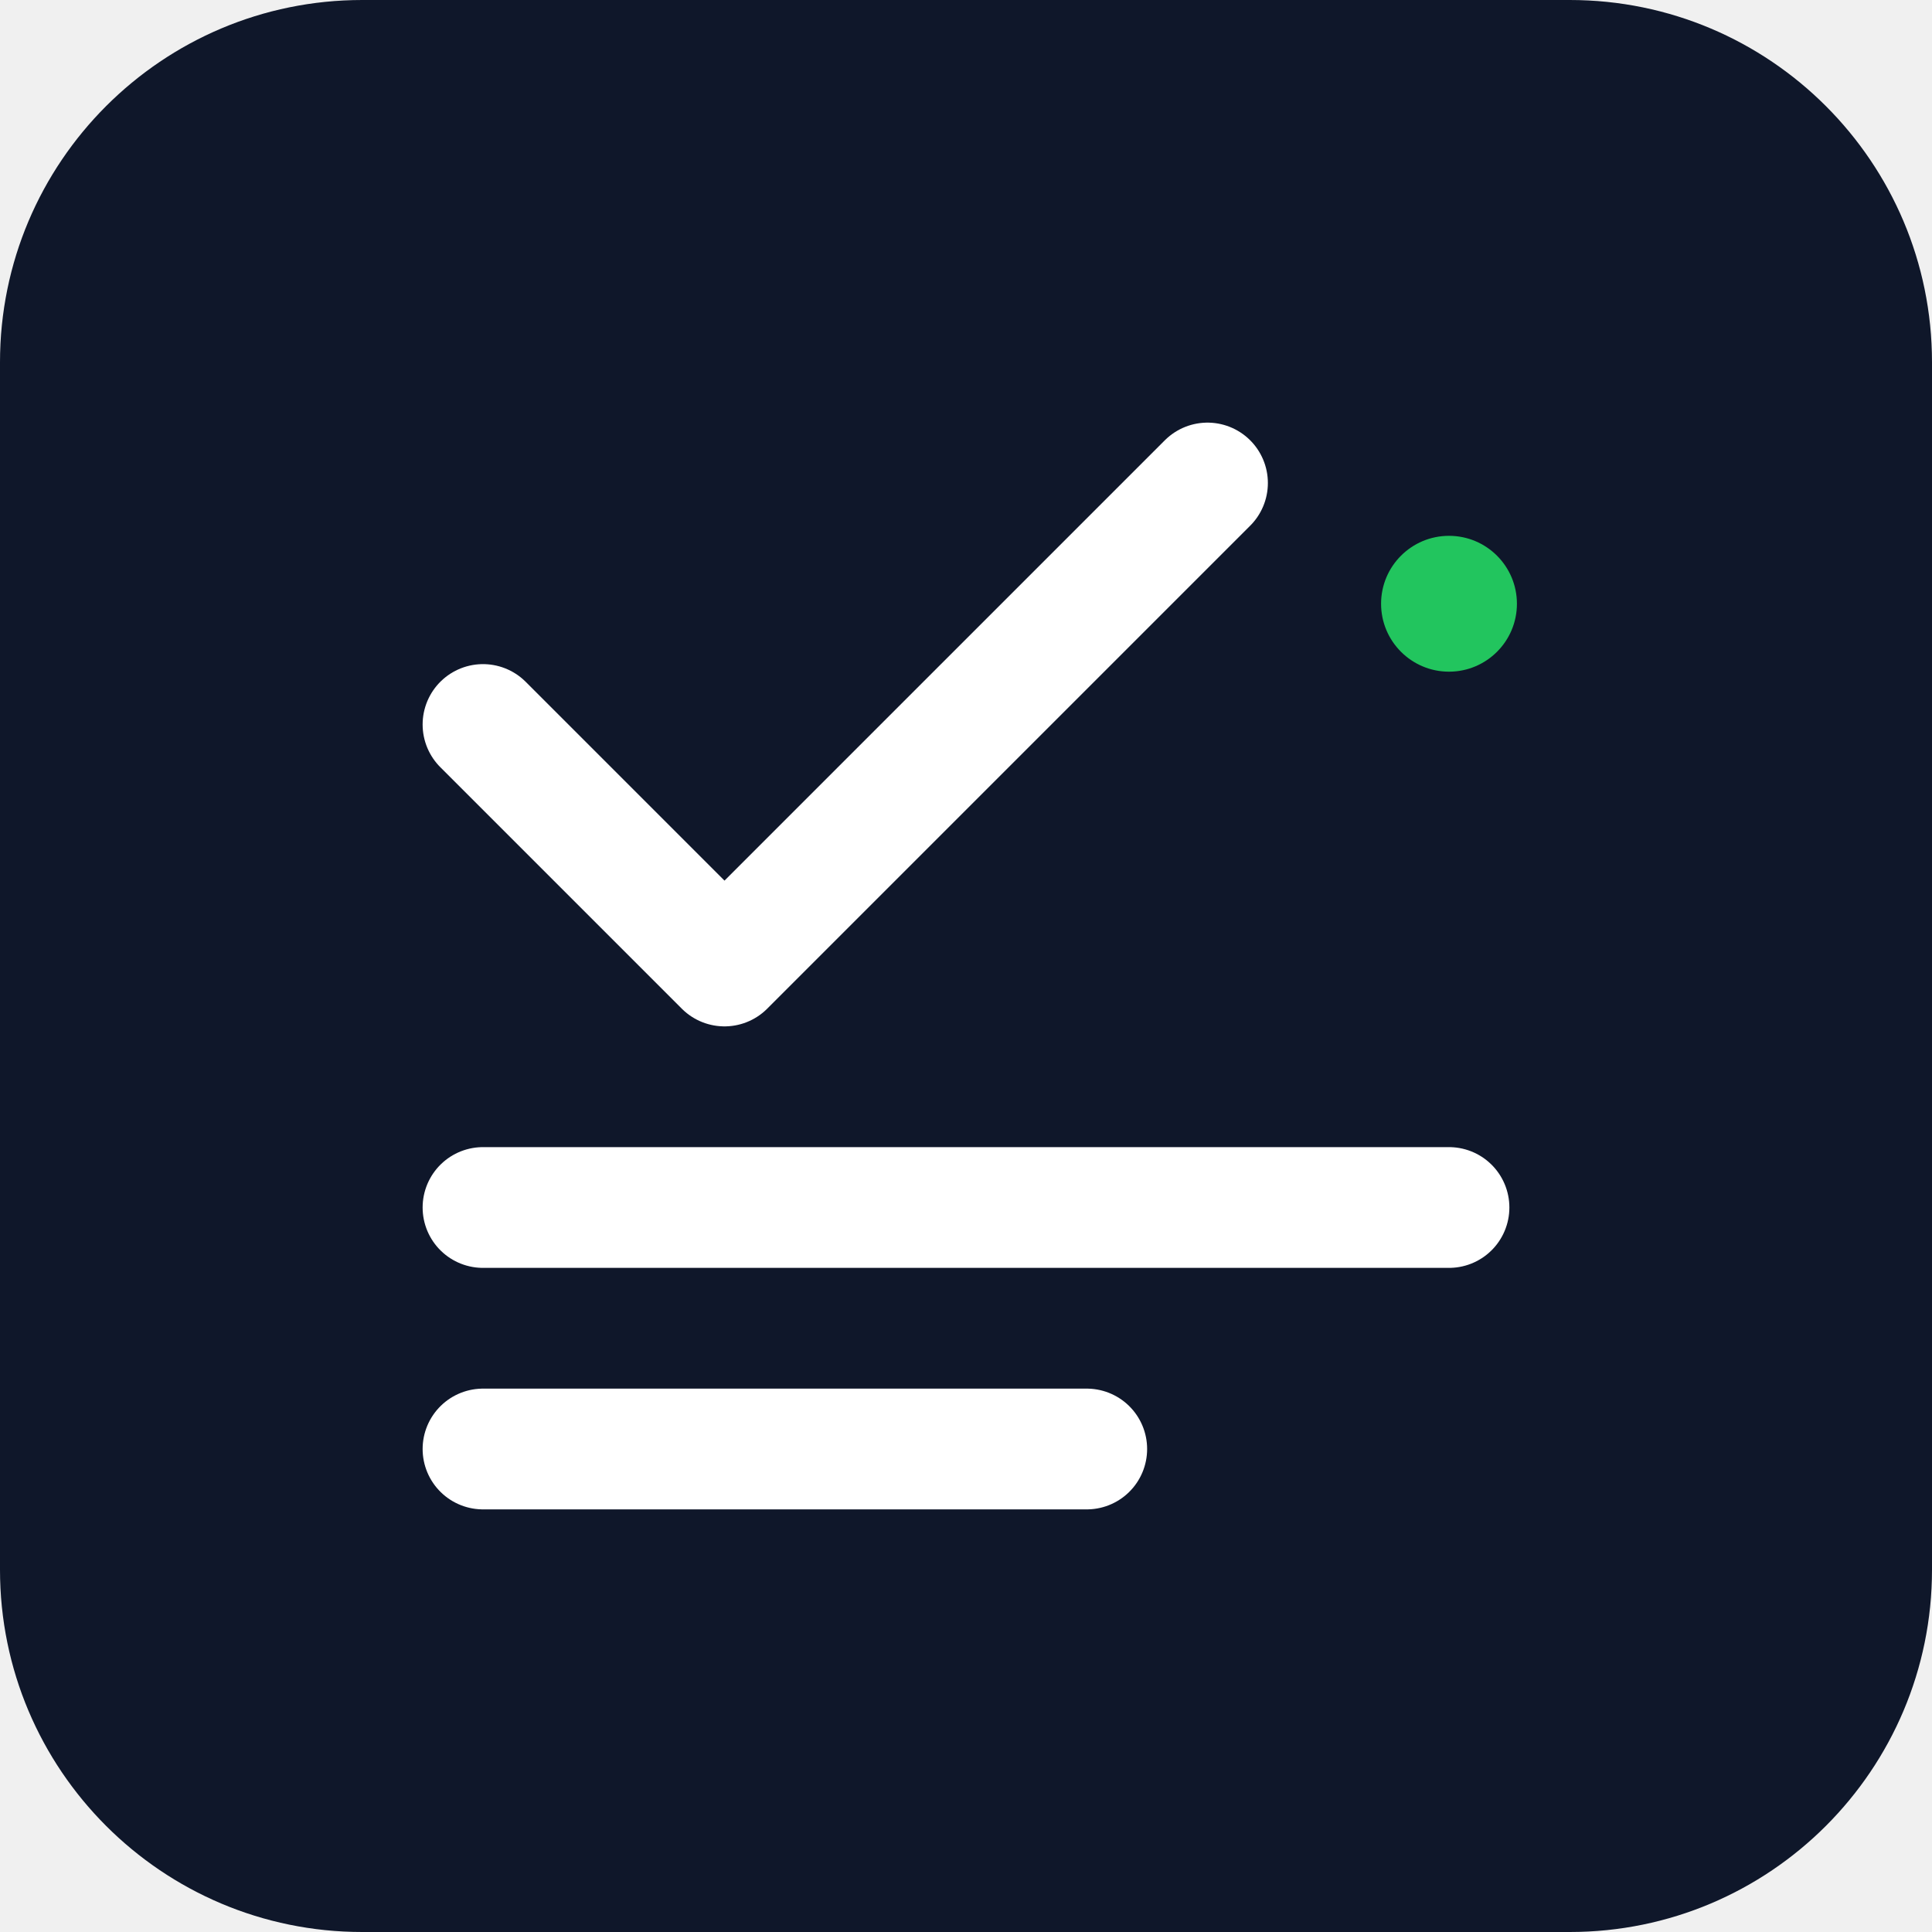
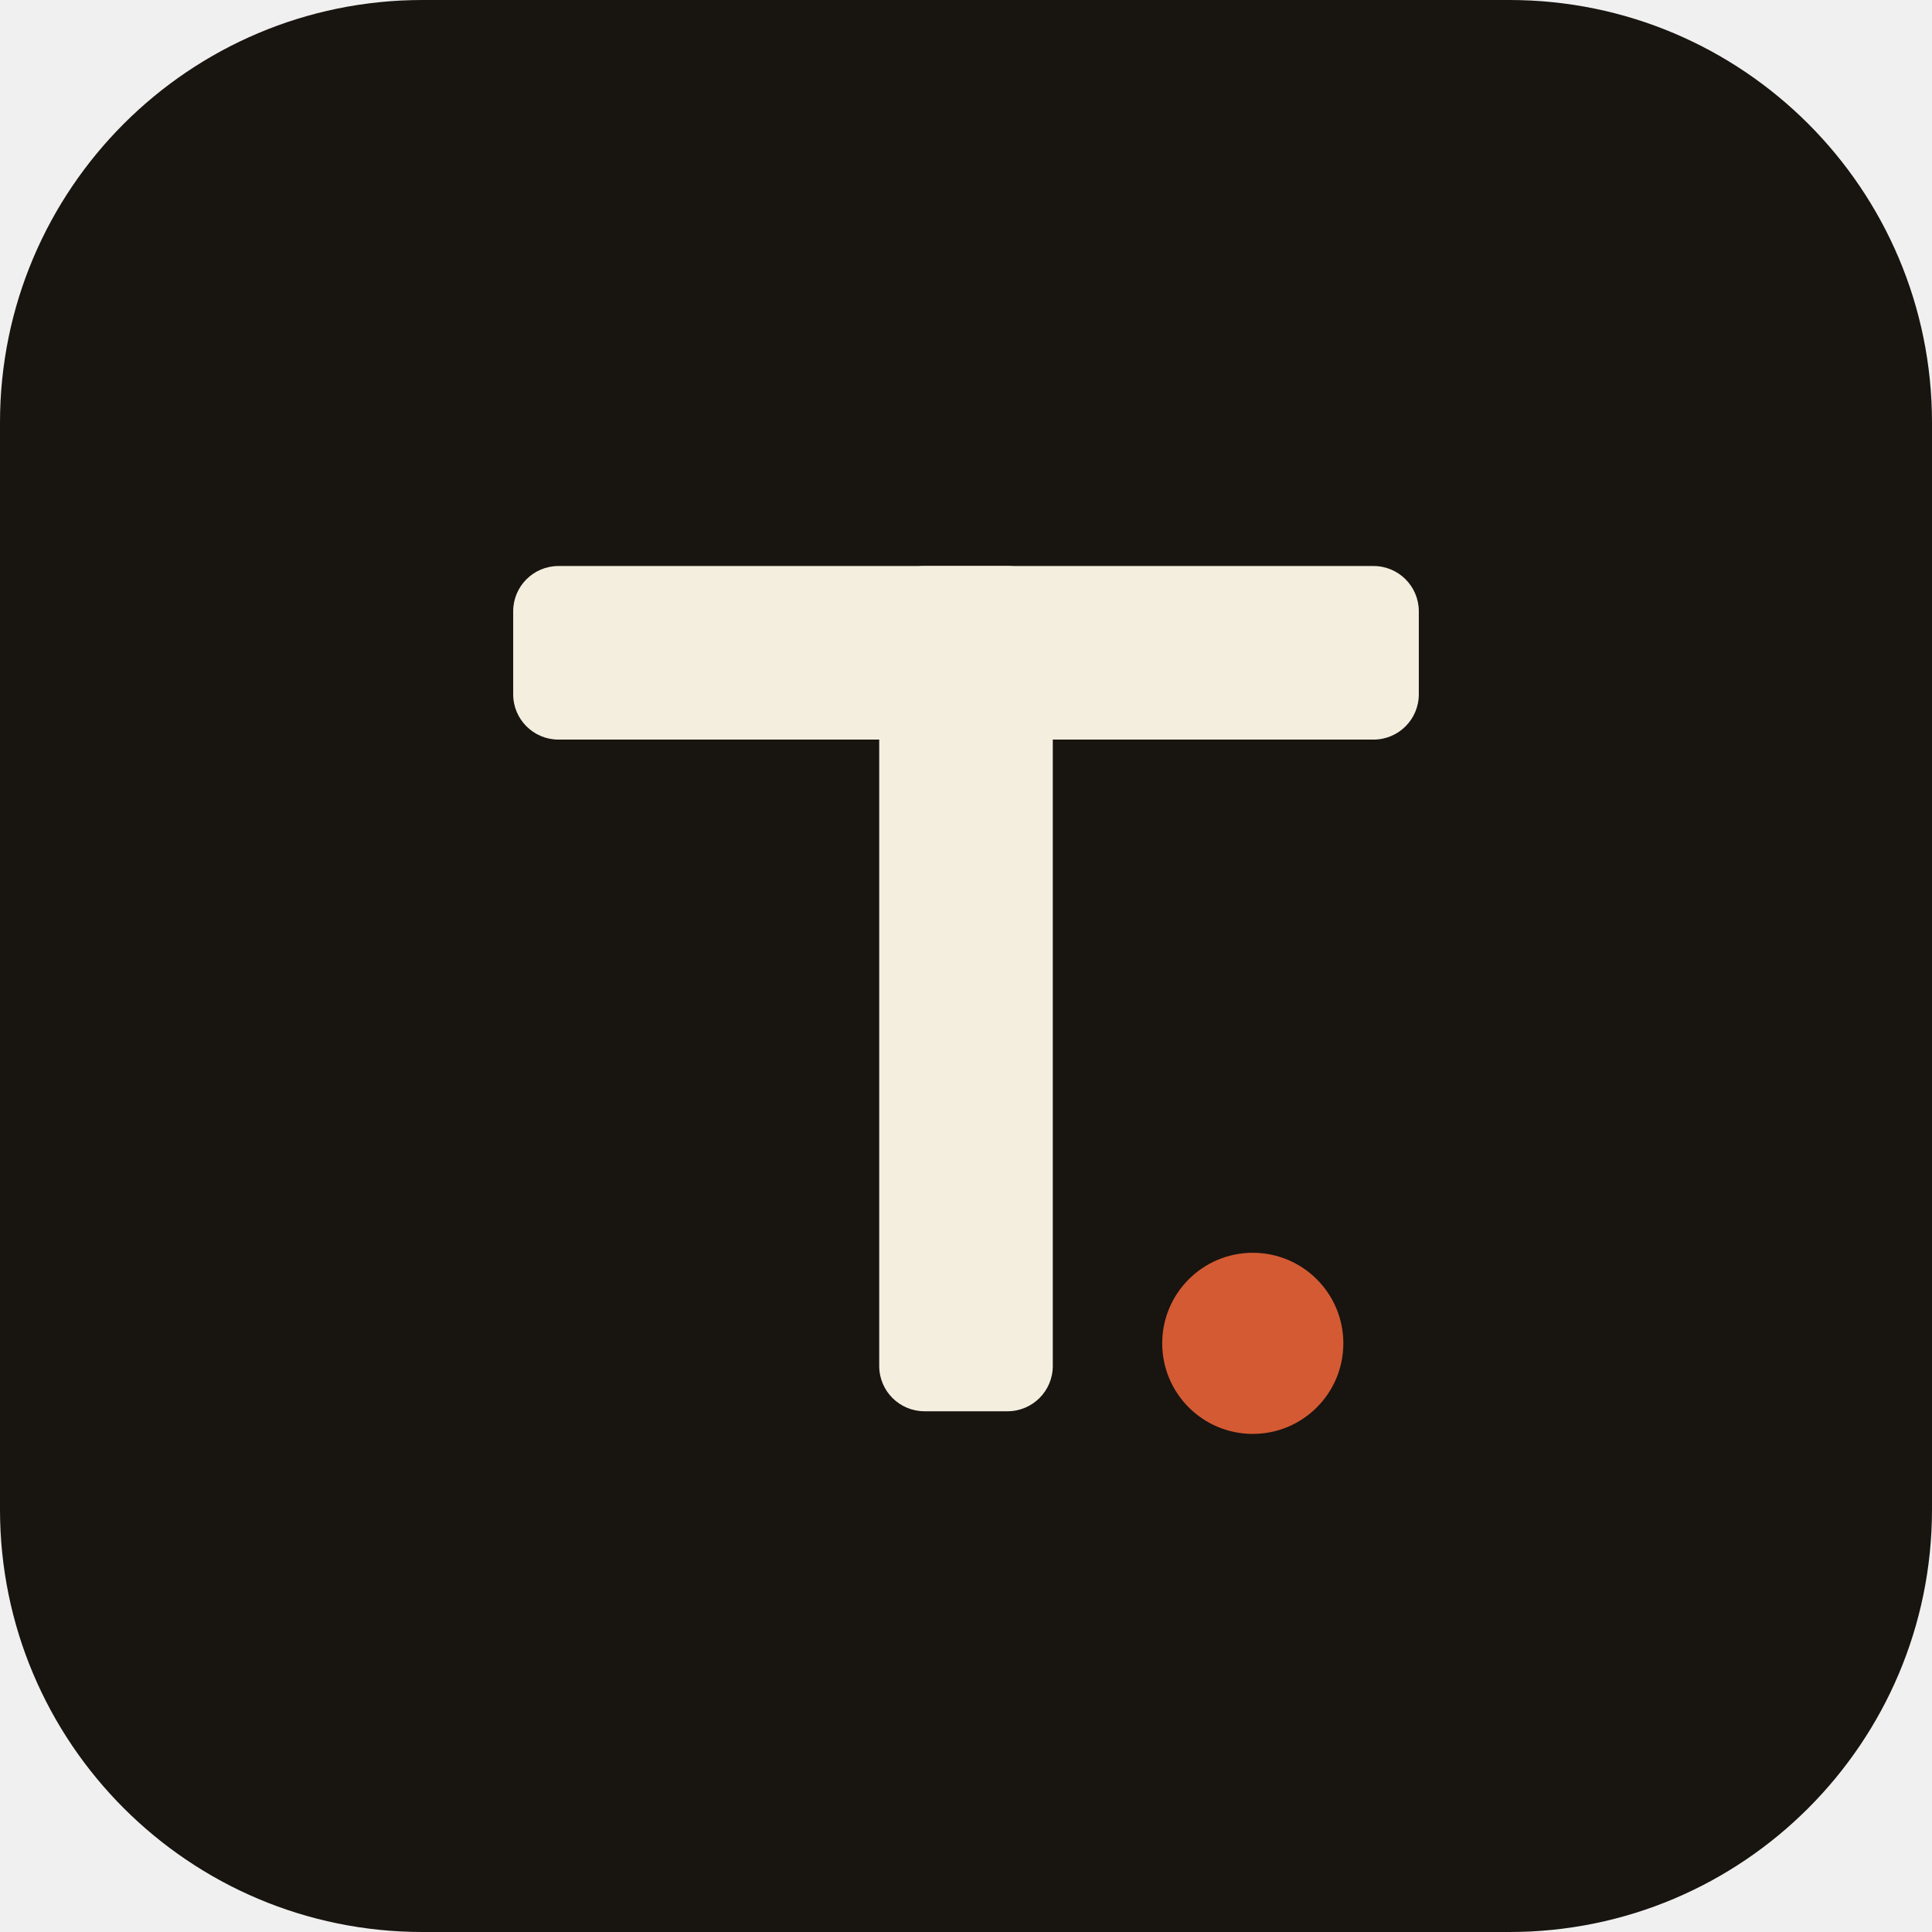
<svg xmlns="http://www.w3.org/2000/svg" viewBox="0 0 512 512" width="512" height="512">
-   <rect width="512" height="512" rx="96" fill="#0f172a" />
-   <g stroke="#fff" stroke-width="32" stroke-linecap="round" stroke-linejoin="round" fill="none">
-     <path d="M128 192 l64 64 l128 -128" />
-     <line x1="128" y1="320" x2="384" y2="320" />
-     <line x1="128" y1="384" x2="288" y2="384" />
+   <rect width="512" height="512" rx="112" fill="#181410" />
+   <g fill="#f4eedf">
+     <rect x="136" y="150" width="240" height="46" rx="12" />
+     <rect x="233" y="150" width="46" height="224" rx="12" />
  </g>
-   <circle cx="384" cy="160" r="18" fill="#22c55e" />
+   <circle cx="332" cy="356" r="24" fill="#d45a33" />
</svg>
